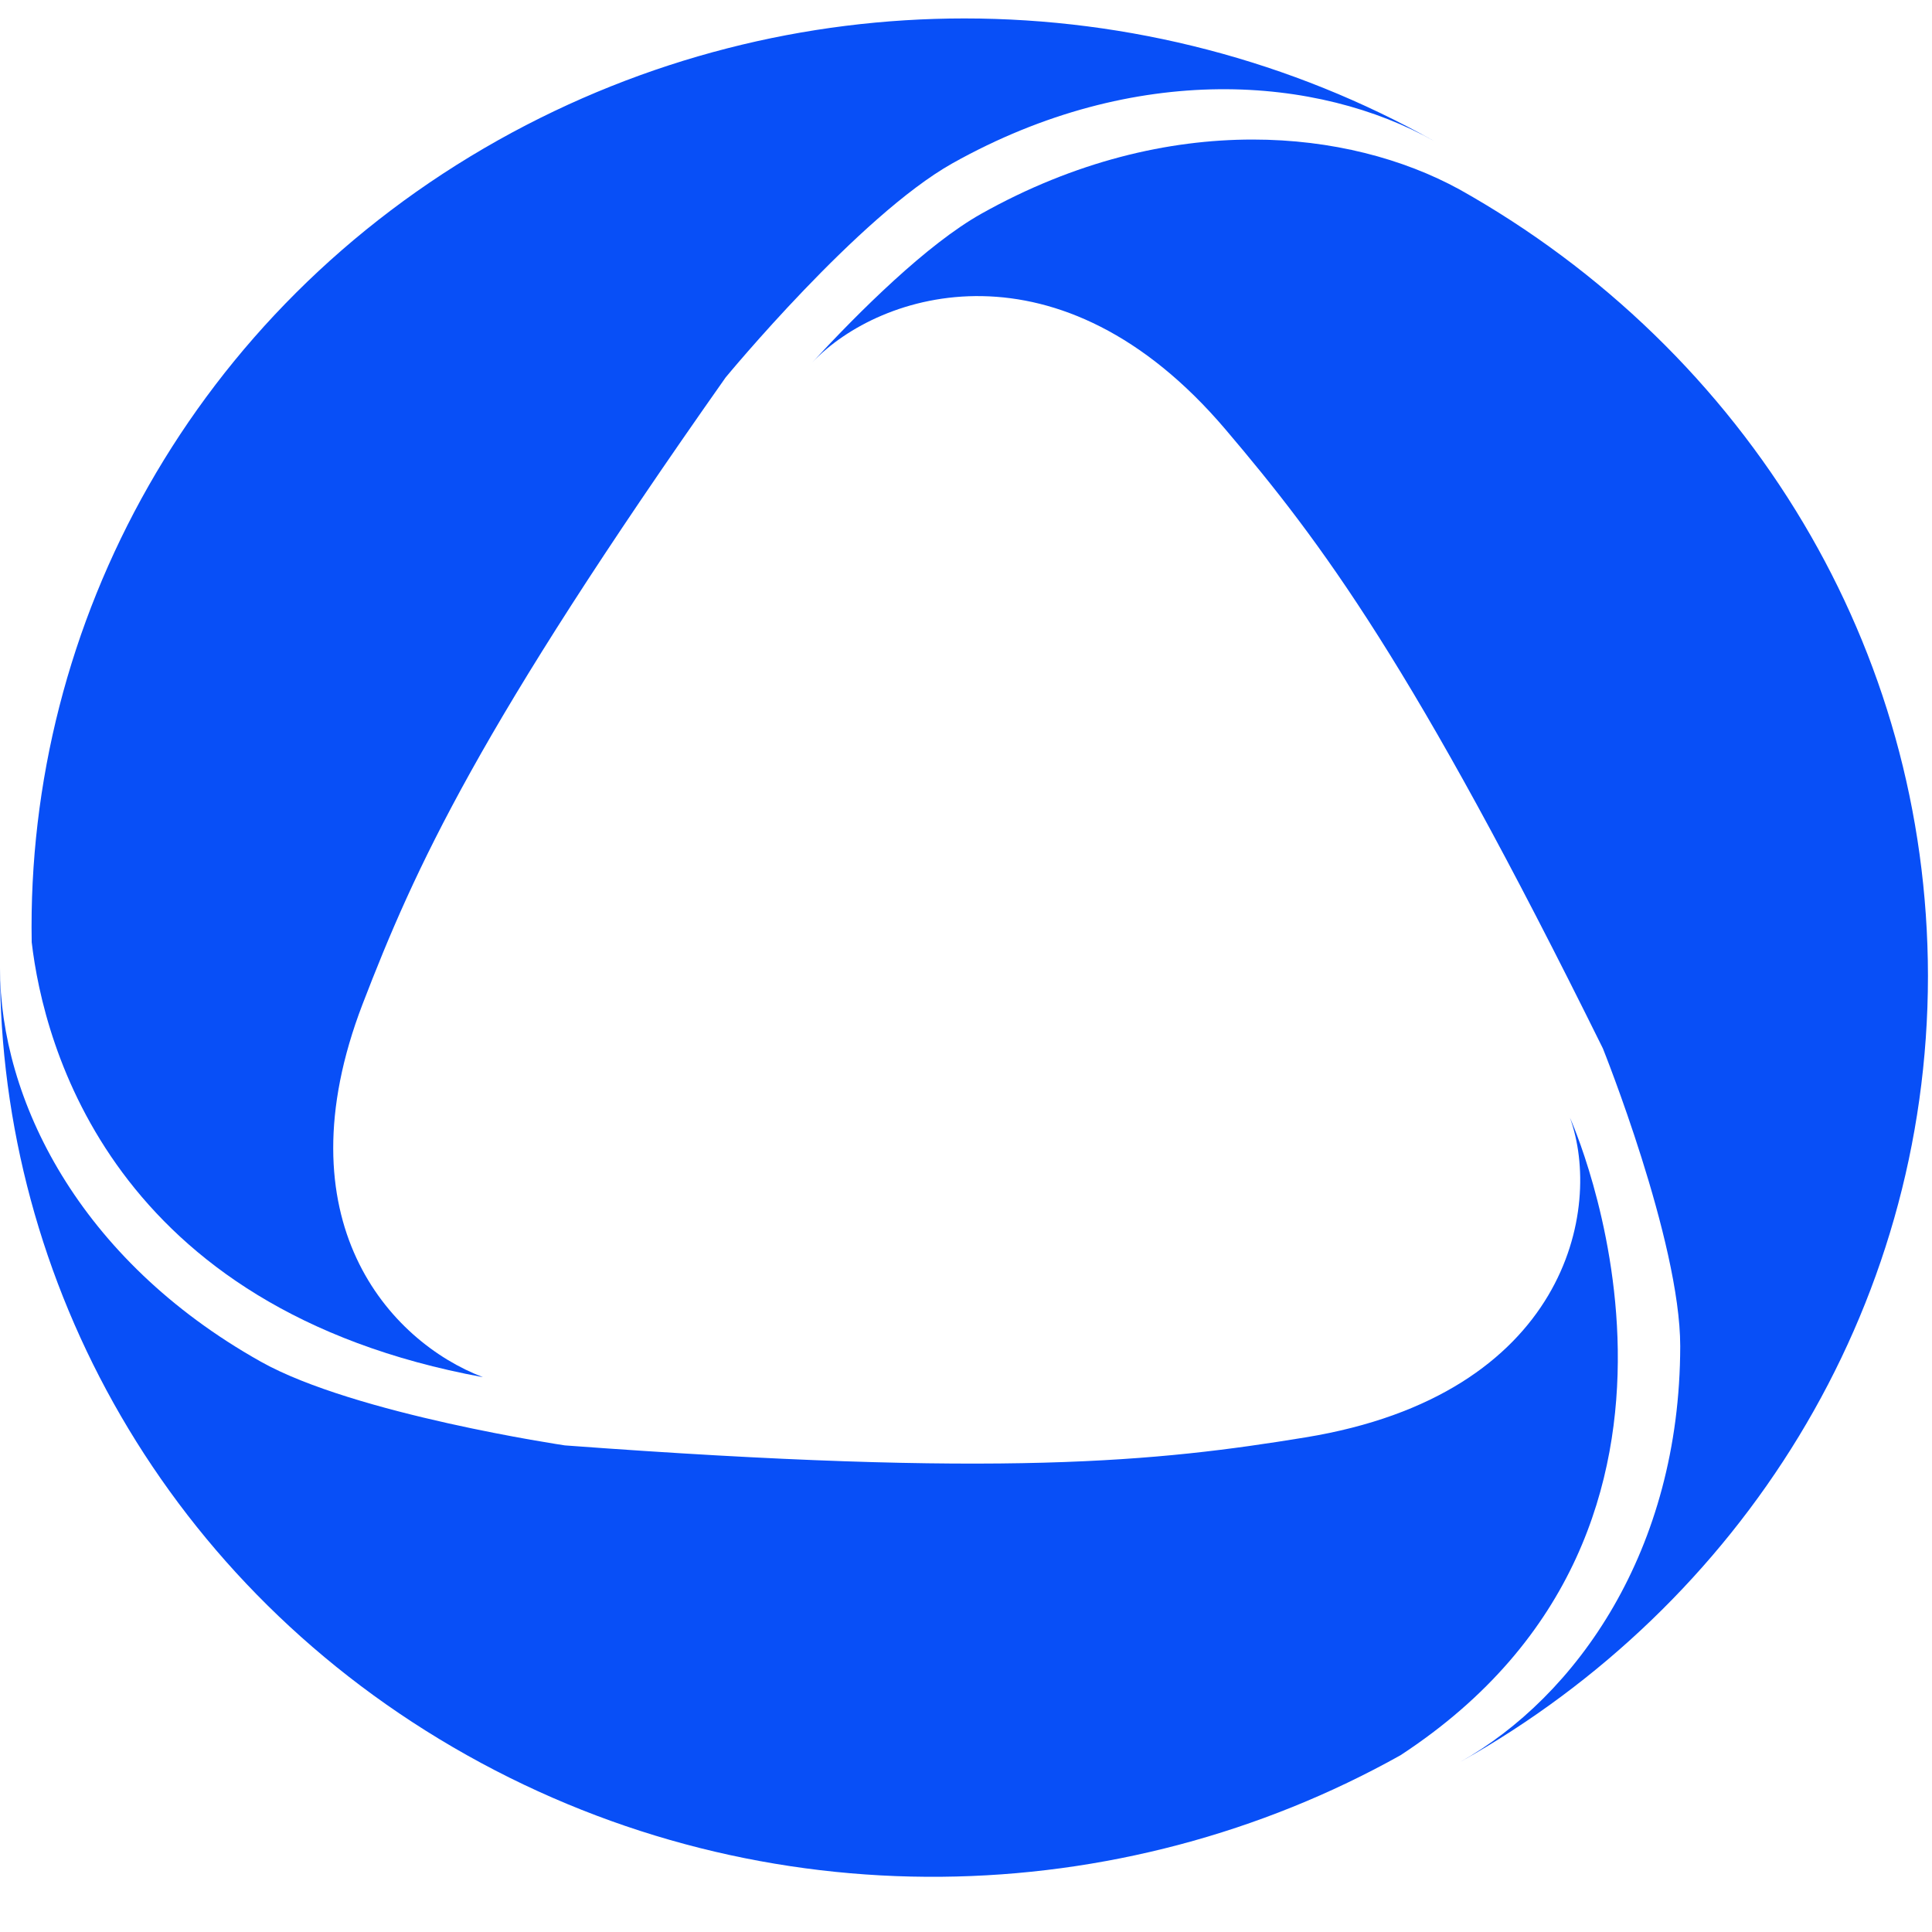
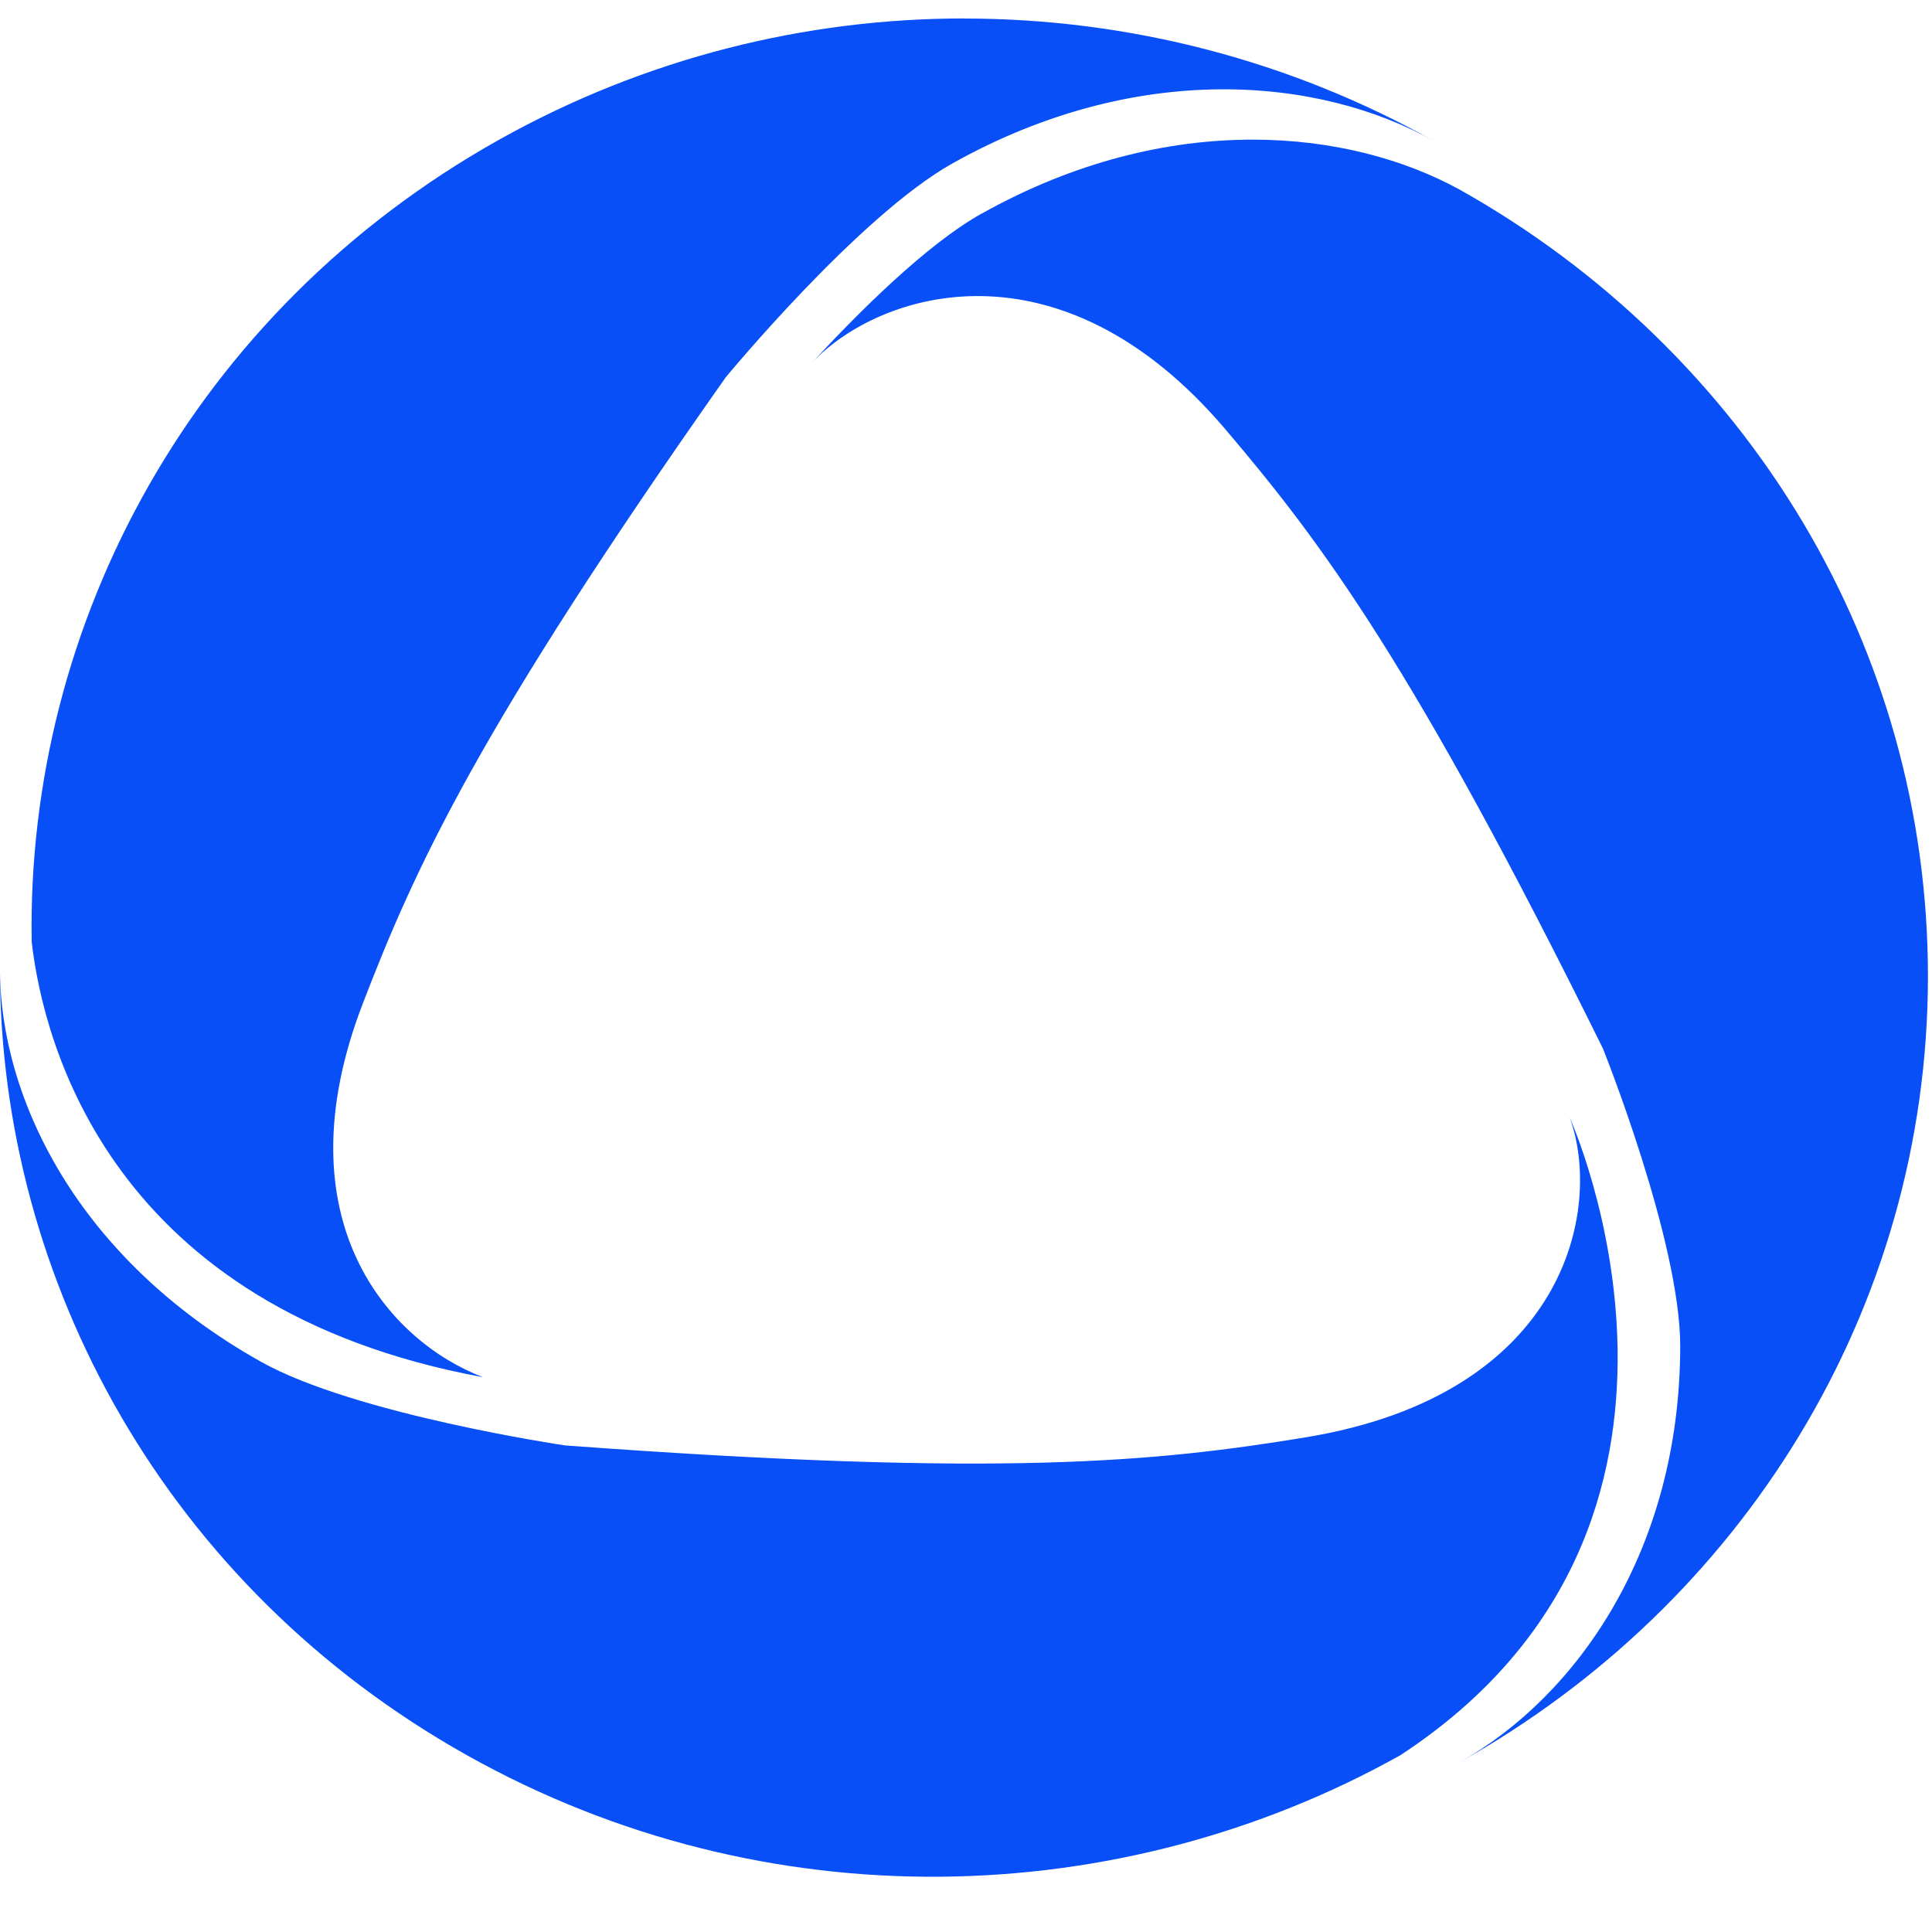
- <svg xmlns="http://www.w3.org/2000/svg" width="22px" height="22px" viewBox="0 0 22 22" version="1.1">
-   <defs />
-   <g id="🔥企业开源软件管理" stroke="none" stroke-width="1" fill="none" fill-rule="evenodd">
-     <g id="登录界面" transform="translate(-987, -249)" fill="#084FF7">
-       <g id="Group-2" transform="translate(913, 249)">
-         <g id="Group-7" transform="translate(74, 0)">
-           <g id="logo">
-             <path d="M11.176,2.433 C10.555,2.781 9.786,3.546 9.25,4.126 C10.021,3.314 12.071,2.673 13.955,4.89 C15.045,6.173 16.086,7.556 18.252,11.938 C18.252,11.938 19.133,14.131 19.133,15.329 C19.13,17.662 17.947,19.32 16.629,20.063 C19.813,18.279 21.953,14.938 21.954,11.113 C21.952,9.235 21.439,7.476 20.537,5.959 C19.599,4.382 18.244,3.068 16.621,2.158 C15.98,1.807 15.166,1.589 14.264,1.589 C13.303,1.589 12.241,1.836 11.176,2.433" id="Fill-1" />
-             <path d="M10.982,0.21 C9.178,0.21 7.35,0.657 5.675,1.595 C2.208,3.54 0.296,7.097 0.361,10.729 C0.498,11.899 1.267,14.904 5.499,15.682 C4.43,15.274 3.186,13.892 4.128,11.436 C4.728,9.878 5.437,8.309 8.263,4.298 C8.263,4.298 9.778,2.46 10.845,1.86 C12.934,0.69 15.011,0.864 16.334,1.608 C14.709,0.694 12.858,0.21 10.982,0.21" id="Fill-3" />
-             <path d="M14.864,16.368 C13.176,16.644 11.42,16.829 6.433,16.459 C6.433,16.459 4.036,16.105 2.969,15.505 C0.886,14.336 -4.7826087e-05,12.507 -4.7826087e-05,11.024 C-0.002,14.596 1.904,18.072 5.318,19.987 C8.725,21.898 12.767,21.767 15.948,19.987 C19.973,17.352 17.877,12.727 17.877,12.727 C18.254,13.764 17.841,15.882 14.864,16.368 Z" id="Fill-5" />
-           </g>
-         </g>
-       </g>
-     </g>
+ <svg xmlns="http://www.w3.org/2000/svg" height="22" viewBox="0 0 22 22" width="22">
+   <g fill="#084ff7" fill-rule="evenodd">
+     <path d="m11.176 2.433c-.621.348-1.39 1.113-1.926 1.693.771-.812 2.821-1.454 4.705.764 1.09 1.283 2.132 2.666 4.297 7.048 0 0 .881 2.193.881 3.391-.003 2.333-1.186 3.991-2.505 4.734 3.184-1.784 5.325-5.125 5.326-8.95-.002-1.878-.516-3.636-1.417-5.153-.938-1.577-2.293-2.891-3.916-3.801-.641-.351-1.454-.569-2.357-.569-.961 0-2.023.247-3.088.844" />
+     <path d="m10.982.21c-1.804 0-3.631.446-5.306 1.385-3.468 1.945-5.379 5.501-5.315 9.133.137 1.17.907 4.176 5.138 4.954-1.069-.408-2.313-1.79-1.371-4.246.599-1.557 1.309-3.126 4.135-7.138 0 0 1.514-1.838 2.582-2.437 2.089-1.17 4.166-.996 5.489-.252-1.625-.915-3.476-1.398-5.352-1.398" />
+     <path d="m14.864 16.368c-1.689.276-3.444.46-8.432.091 0 0-2.396-.354-3.463-.954-2.084-1.169-2.97-2.999-2.97-4.481-.002 3.572 1.904 7.048 5.318 8.963 3.407 1.91 7.448 1.779 10.629 0 4.025-2.635 1.929-7.26 1.929-7.26.377 1.037-.036 3.155-3.013 3.641z" />
  </g>
</svg>
